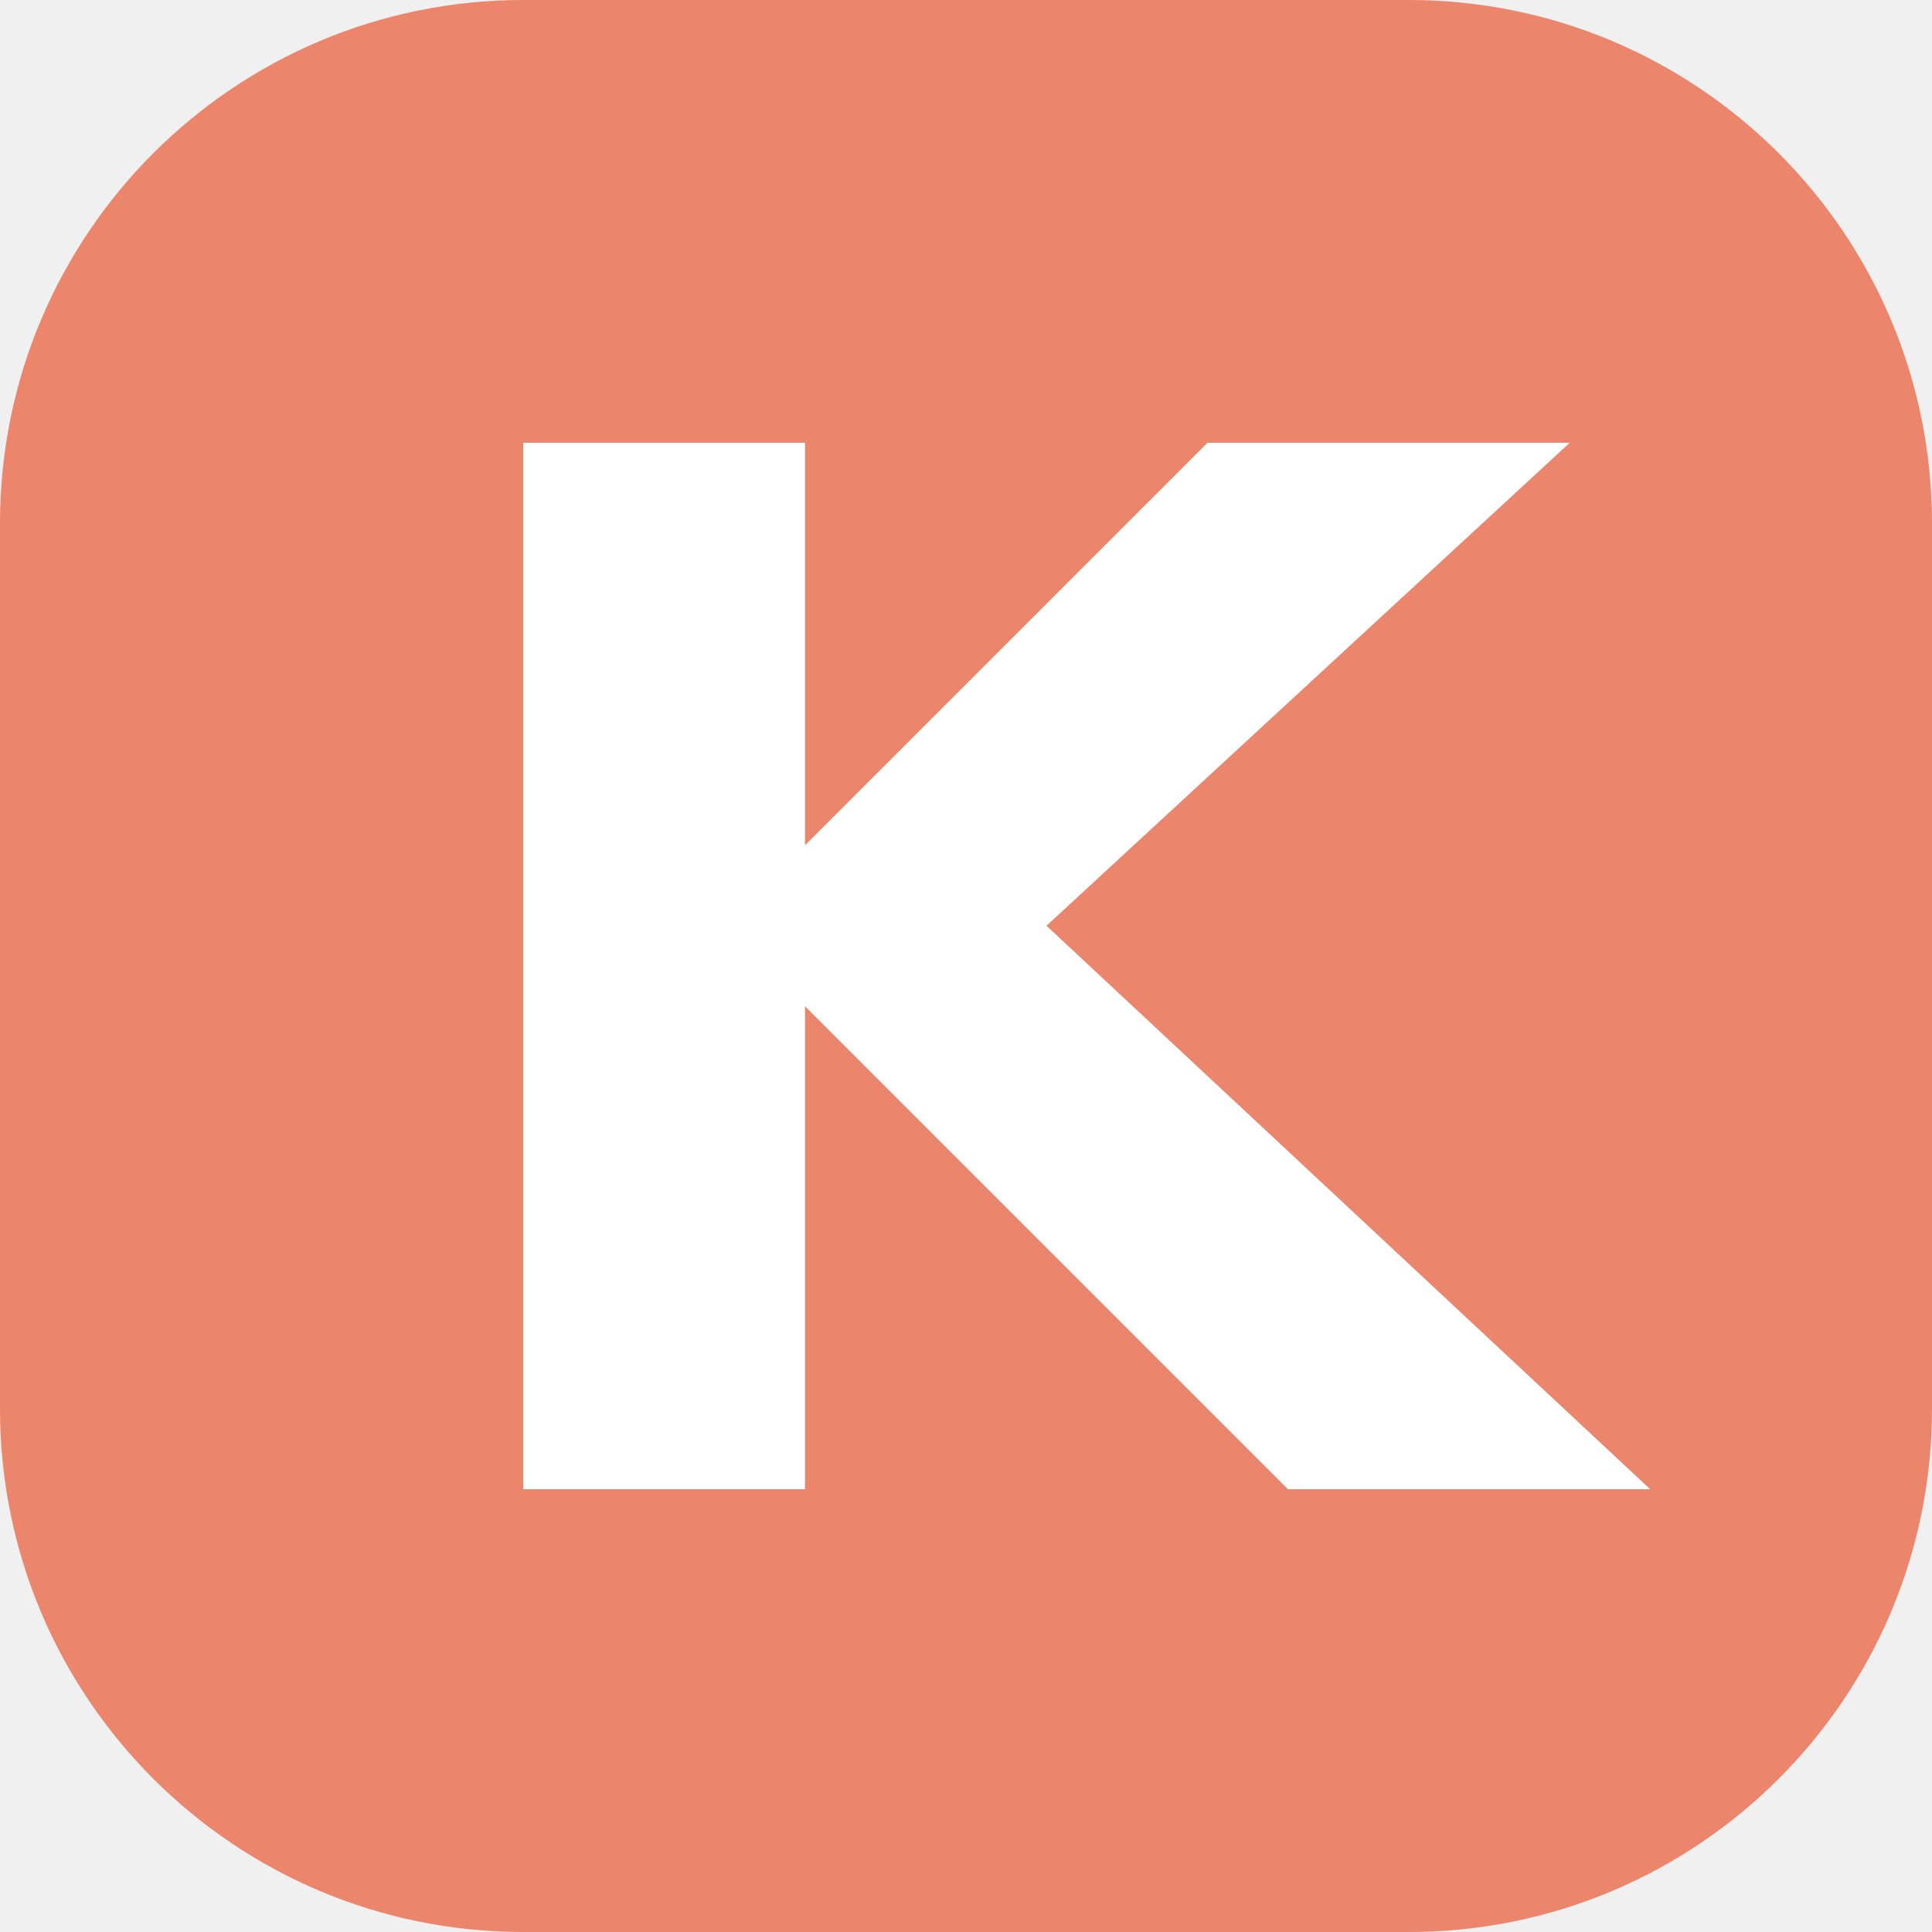
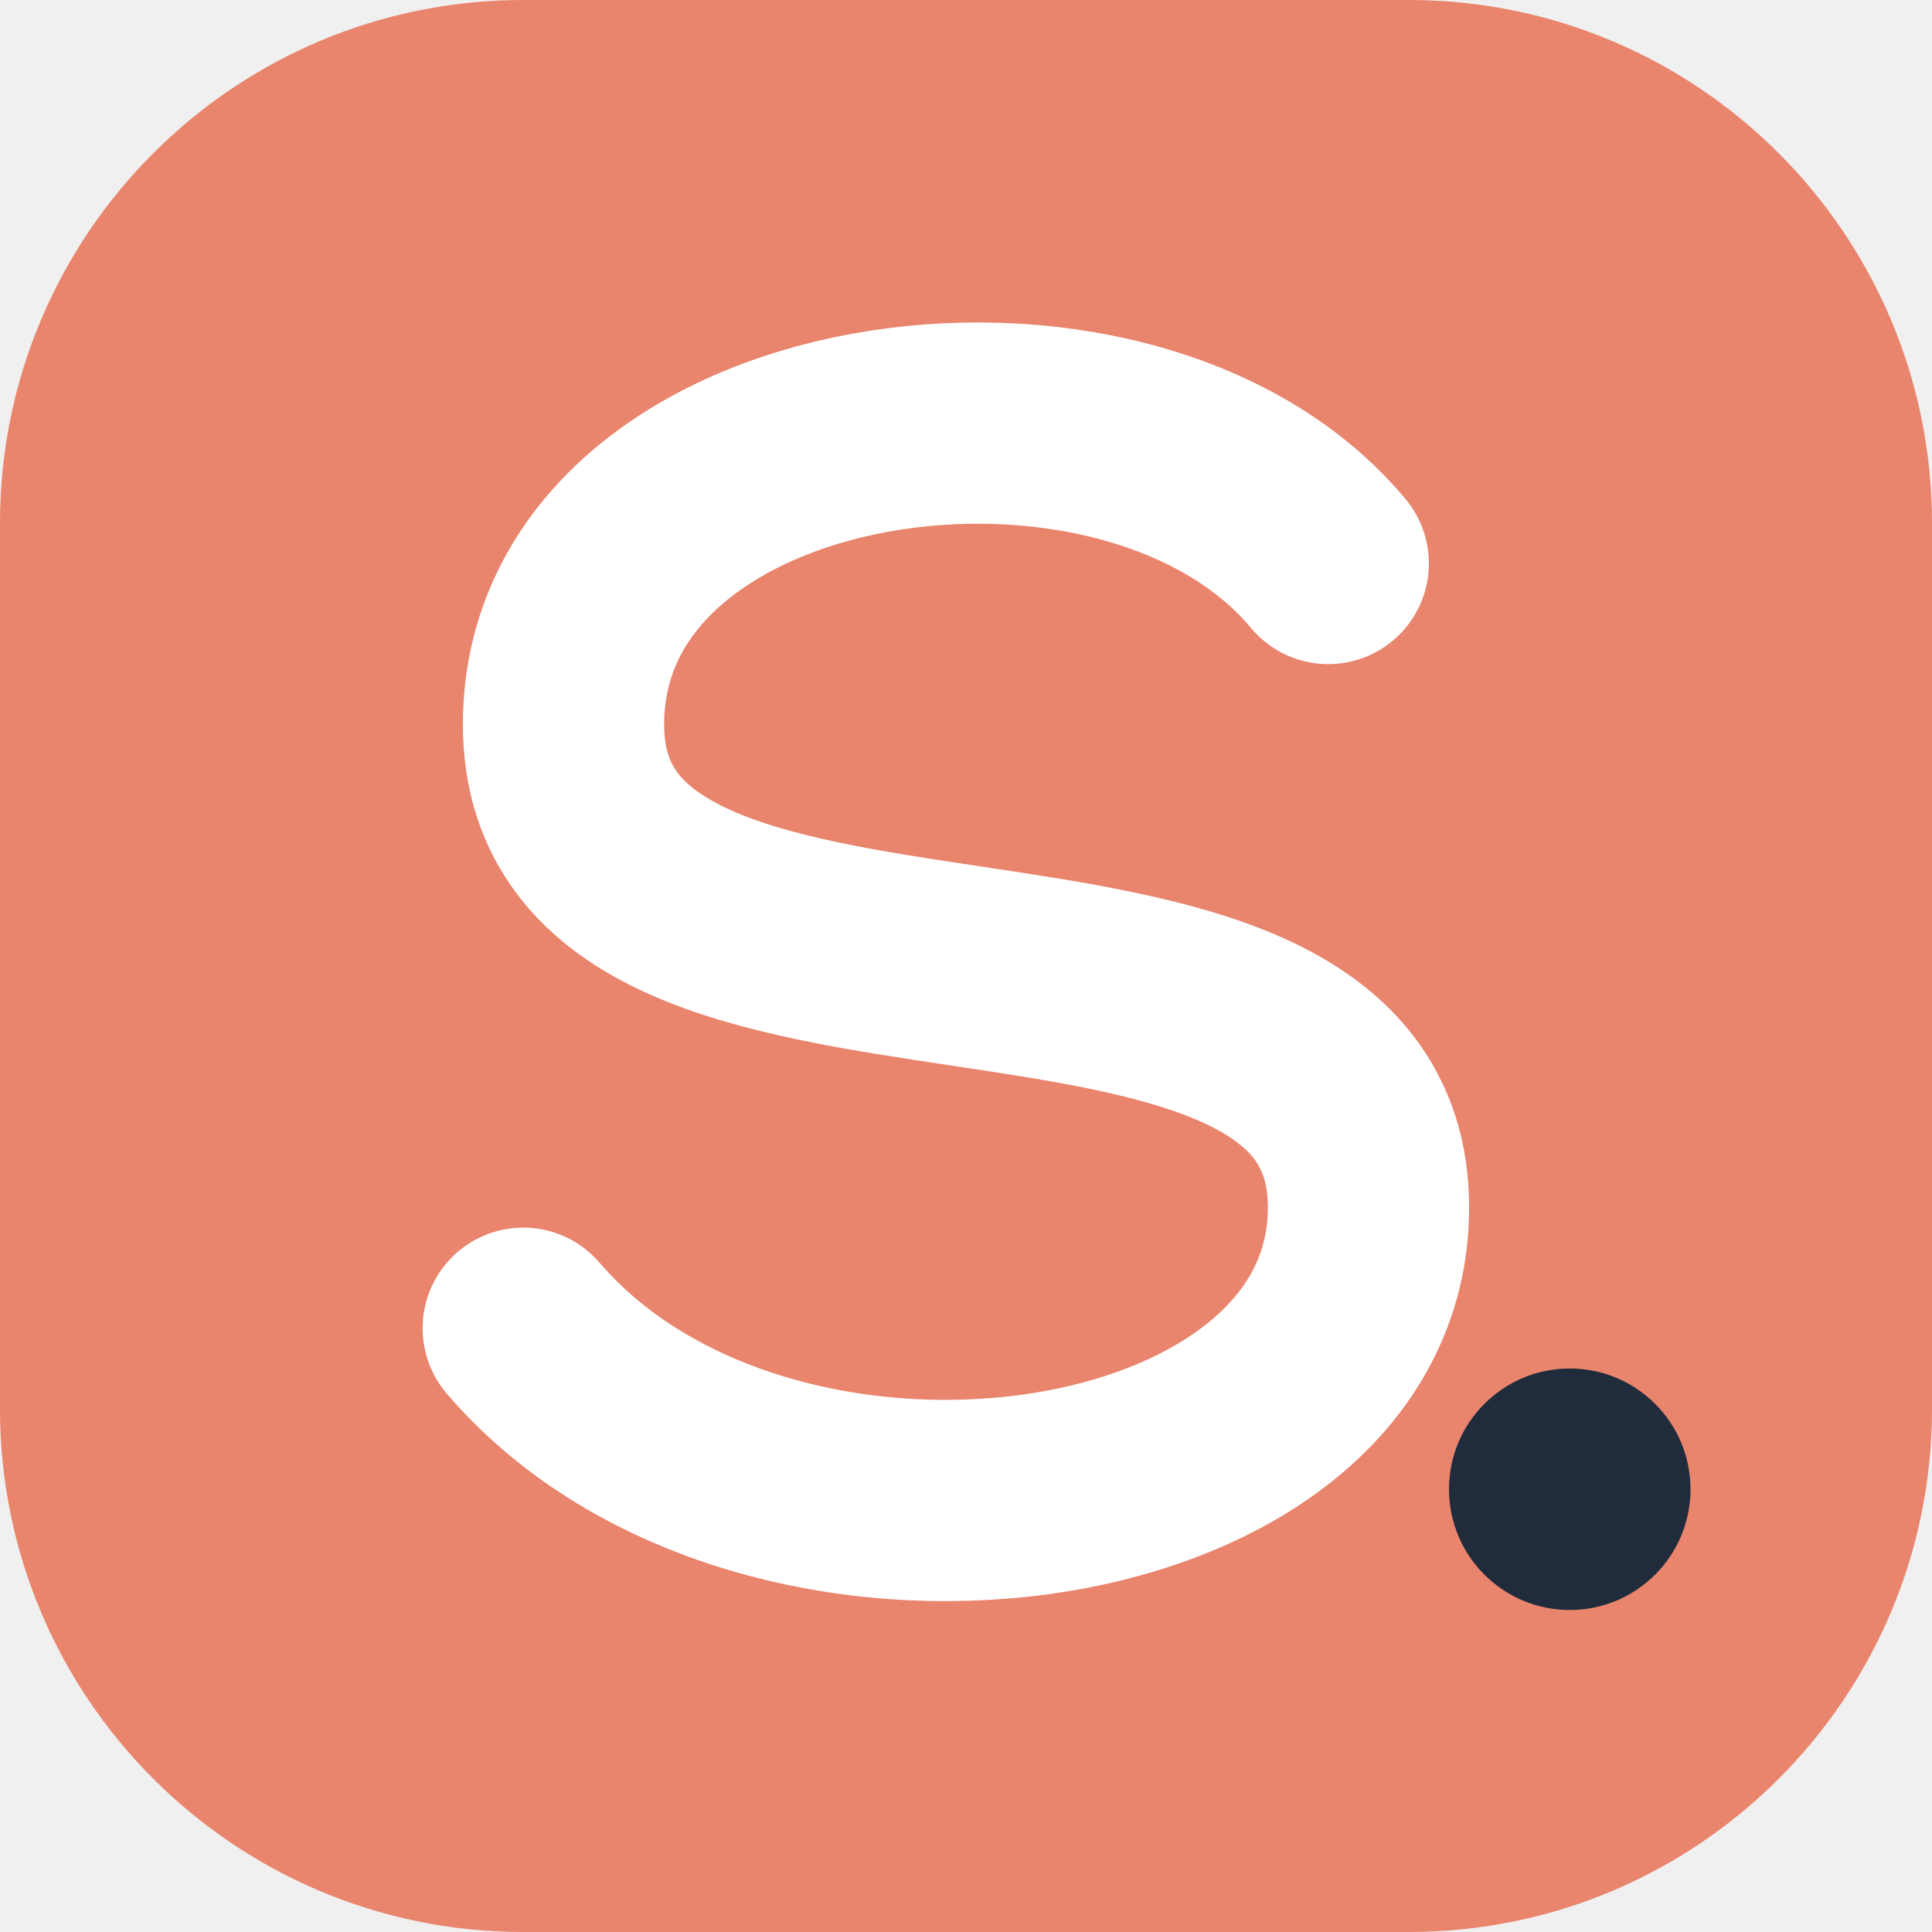
<svg xmlns="http://www.w3.org/2000/svg" viewBox="0 0 48 48">
-   <rect width="48" height="48" rx="13" fill="#eb856b" />
-   <path d="M13 11v26h7V25l12 12h9L26 23l13-12h-9L20 21V11z" fill="#fff" />
+   <rect width="48" height="48" rx="13" fill="#e9846d" />
+   <path d="M33 14c-5-6-19-4-19 4 0 9 20 3 20 12 0 8-15 10-21 3" fill="none" stroke="#fff" stroke-width="5" stroke-linecap="round" />
+   <circle cx="39" cy="37" r="3" fill="#202c3c" />
</svg>
